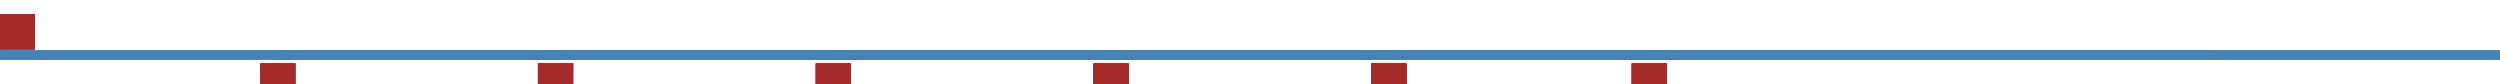
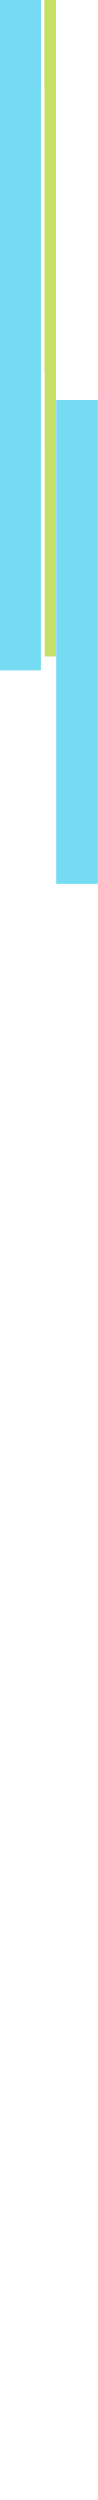
- <svg xmlns="http://www.w3.org/2000/svg" baseProfile="tiny" height="14.5mm" width="432mm" viewBox="-2e-323 -8.5 432 14.5" version="1.1" stroke="black" stroke-width=".1" fill="none">
-   <path fill="#a52a2a" stroke="#a52a2a" d="M0 0 L6 0 L6 0 L0 0 z" />
-   <path fill="#a52a2a" stroke="#a52a2a" d="M0 -6 L0 0 L0 0 L0 -6 z" />
-   <path fill="#a52a2a" stroke="#a52a2a" d="M6 -6 L0 -6 L0 -6 L6 -6 z" />
-   <path fill="#a52a2a" stroke="#a52a2a" d="M6 0 L6 -6 L6 -6 L6 0 z" />
-   <path fill="#a52a2a" stroke="#a52a2a" d="M0 0 L6 0 L6 -6 L0 -6 z" />
-   <path fill="#a52a2a" stroke="#a52a2a" d="M6 0 L0 0 L0 -6 L6 -6 z" />
-   <path fill="#a52a2a" stroke="#a52a2a" d="M45 8.5 L45 8.5 L51 8.5 L51 8.5 z" />
-   <path fill="#a52a2a" stroke="#a52a2a" d="M45 2.5 L45 2.5 L45 8.5 L45 8.5 z" />
-   <path fill="#a52a2a" stroke="#a52a2a" d="M51 2.5 L51 2.5 L45 2.5 L45 2.5 z" />
-   <path fill="#a52a2a" stroke="#a52a2a" d="M51 8.5 L51 8.5 L51 2.5 L51 2.5 z" />
-   <path fill="#a52a2a" stroke="#a52a2a" d="M45 8.5 L51 8.5 L51 2.5 L45 2.5 z" />
-   <path fill="#a52a2a" stroke="#a52a2a" d="M45 8.5 L45 2.5 L51 2.5 L51 8.5 z" />
-   <path fill="#a52a2a" stroke="#a52a2a" d="M93 8.5 L93 8.5 L99 8.5 L99 8.5 z" />
-   <path fill="#a52a2a" stroke="#a52a2a" d="M93 2.5 L93 2.5 L93 8.5 L93 8.5 z" />
-   <path fill="#a52a2a" stroke="#a52a2a" d="M99 2.5 L99 2.5 L93 2.5 L93 2.5 z" />
-   <path fill="#a52a2a" stroke="#a52a2a" d="M99 8.5 L99 8.5 L99 2.5 L99 2.5 z" />
-   <path fill="#a52a2a" stroke="#a52a2a" d="M93 8.5 L99 8.5 L99 2.5 L93 2.5 z" />
-   <path fill="#a52a2a" stroke="#a52a2a" d="M93 8.5 L93 2.5 L99 2.5 L99 8.5 z" />
-   <path fill="#a52a2a" stroke="#a52a2a" d="M141 8.5 L141 8.5 L147 8.5 L147 8.5 z" />
-   <path fill="#a52a2a" stroke="#a52a2a" d="M141 2.5 L141 2.5 L141 8.5 L141 8.5 z" />
-   <path fill="#a52a2a" stroke="#a52a2a" d="M147 2.5 L147 2.5 L141 2.5 L141 2.5 z" />
-   <path fill="#a52a2a" stroke="#a52a2a" d="M147 8.5 L147 8.5 L147 2.5 L147 2.5 z" />
-   <path fill="#a52a2a" stroke="#a52a2a" d="M141 8.5 L147 8.5 L147 2.5 L141 2.5 z" />
-   <path fill="#a52a2a" stroke="#a52a2a" d="M141 8.5 L141 2.5 L147 2.5 L147 8.5 z" />
-   <path fill="#a52a2a" stroke="#a52a2a" d="M189 8.5 L189 8.5 L195 8.5 L195 8.5 z" />
-   <path fill="#a52a2a" stroke="#a52a2a" d="M189 2.5 L189 2.5 L189 8.5 L189 8.5 z" />
-   <path fill="#a52a2a" stroke="#a52a2a" d="M195 2.5 L195 2.5 L189 2.5 L189 2.5 z" />
-   <path fill="#a52a2a" stroke="#a52a2a" d="M195 8.5 L195 8.5 L195 2.5 L195 2.5 z" />
-   <path fill="#a52a2a" stroke="#a52a2a" d="M189 8.5 L195 8.5 L195 2.5 L189 2.5 z" />
-   <path fill="#a52a2a" stroke="#a52a2a" d="M189 8.5 L189 2.5 L195 2.5 L195 8.5 z" />
-   <path fill="#a52a2a" stroke="#a52a2a" d="M237 8.5 L237 8.5 L243 8.5 L243 8.5 z" />
-   <path fill="#a52a2a" stroke="#a52a2a" d="M237 2.5 L237 2.5 L237 8.5 L237 8.5 z" />
-   <path fill="#a52a2a" stroke="#a52a2a" d="M243 2.5 L243 2.5 L237 2.5 L237 2.5 z" />
-   <path fill="#a52a2a" stroke="#a52a2a" d="M243 8.5 L243 8.5 L243 2.5 L243 2.5 z" />
-   <path fill="#a52a2a" stroke="#a52a2a" d="M237 8.5 L243 8.5 L243 2.5 L237 2.5 z" />
-   <path fill="#a52a2a" stroke="#a52a2a" d="M237 8.5 L237 2.5 L243 2.5 L243 8.5 z" />
-   <path fill="#a52a2a" stroke="#a52a2a" d="M282 8.5 L288 8.5 L288 8.5 L282 8.5 z" />
-   <path fill="#a52a2a" stroke="#a52a2a" d="M282 2.5 L282 8.5 L282 8.5 L282 2.5 z" />
-   <path fill="#a52a2a" stroke="#a52a2a" d="M288 2.5 L282 2.5 L282 2.5 L288 2.5 z" />
-   <path fill="#a52a2a" stroke="#a52a2a" d="M288 8.5 L288 2.5 L288 2.5 L288 8.5 z" />
-   <path fill="#a52a2a" stroke="#a52a2a" d="M282 2.5 L282 8.5 L288 8.5 L288 2.5 z" />
-   <path fill="#a52a2a" stroke="#a52a2a" d="M282 8.5 L282 2.5 L288 2.5 L288 8.5 z" />
-   <path fill="#4682b4" stroke="#4682b4" d="M288 1.75 L144 1.75 L144 1.75 L288 1.75 z" />
-   <path fill="#4682b4" stroke="#4682b4" d="M288 0.25 L144 0.25 L144 1.75 L288 1.75 z" />
-   <path fill="#4682b4" stroke="#4682b4" d="M288 0.25 L144 0.25 L144 0.25 L288 0.25 z" />
-   <path fill="#4682b4" stroke="#4682b4" d="M288 1.75 L144 1.75 L144 0.25 L288 0.25 z" />
-   <path fill="#4682b4" stroke="#4682b4" d="M288 1.75 L288 1.75 L288 0.25 L288 0.25 z" />
-   <path fill="#4682b4" stroke="#4682b4" d="M144 1.75 L144 0.25 L144 0.25 L144 1.75 z" />
-   <path fill="#4682b4" stroke="#4682b4" d="M240 1.75 L240 1.75 L384 1.75 L384 1.75 z" />
-   <path fill="#4682b4" stroke="#4682b4" d="M240 0.25 L240 1.75 L384 1.75 L384 0.25 z" />
-   <path fill="#4682b4" stroke="#4682b4" d="M240 0.25 L240 0.25 L384 0.25 L384 0.25 z" />
-   <path fill="#4682b4" stroke="#4682b4" d="M240 1.75 L240 0.25 L384 0.25 L384 1.75 z" />
-   <path fill="#4682b4" stroke="#4682b4" d="M384 1.75 L384 1.75 L384 0.25 L384 0.25 z" />
-   <path fill="#4682b4" stroke="#4682b4" d="M240 1.75 L240 1.75 L240 0.25 L240 0.25 z" />
-   <path fill="#4682b4" stroke="#4682b4" d="M192 1.75 L192 1.75 L336 1.75 L336 1.75 z" />
-   <path fill="#4682b4" stroke="#4682b4" d="M192 0.25 L192 1.75 L336 1.75 L336 0.25 z" />
-   <path fill="#4682b4" stroke="#4682b4" d="M192 0.25 L192 0.25 L336 0.25 L336 0.25 z" />
-   <path fill="#4682b4" stroke="#4682b4" d="M192 1.75 L192 0.25 L336 0.25 L336 1.75 z" />
-   <path fill="#4682b4" stroke="#4682b4" d="M336 1.75 L336 1.75 L336 0.25 L336 0.25 z" />
-   <path fill="#4682b4" stroke="#4682b4" d="M192 1.75 L192 1.75 L192 0.25 L192 0.25 z" />
-   <path fill="#4682b4" stroke="#4682b4" d="M288 1.75 L288 1.75 L432 1.75 L432 1.75 z" />
-   <path fill="#4682b4" stroke="#4682b4" d="M288 0.25 L288 1.75 L432 1.75 L432 0.25 z" />
-   <path fill="#4682b4" stroke="#4682b4" d="M288 0.25 L288 0.25 L432 0.25 L432 0.25 z" />
-   <path fill="#4682b4" stroke="#4682b4" d="M288 1.75 L288 0.25 L432 0.25 L432 1.75 z" />
-   <path fill="#4682b4" stroke="#4682b4" d="M432 1.75 L432 1.75 L432 0.25 L432 0.25 z" />
-   <path fill="#4682b4" stroke="#4682b4" d="M288 1.75 L288 1.75 L288 0.25 L288 0.25 z" />
-   <path fill="#4682b4" stroke="#4682b4" d="M0 1.75 L0 1.75 L144 1.75 L144 1.75 z" />
-   <path fill="#4682b4" stroke="#4682b4" d="M0 0.25 L0 1.75 L144 1.75 L144 0.25 z" />
-   <path fill="#4682b4" stroke="#4682b4" d="M0 0.25 L0 0.25 L144 0.25 L144 0.25 z" />
-   <path fill="#4682b4" stroke="#4682b4" d="M0 1.75 L0 0.25 L144 0.25 L144 1.75 z" />
-   <path fill="#4682b4" stroke="#4682b4" d="M144 0.25 L144 1.75 L144 1.75 L144 0.25 z" />
-   <path fill="#4682b4" stroke="#4682b4" d="M0 1.75 L0 0.25 L0 0.25 L0 1.75 z" />
-   <path fill="#4682b4" stroke="#4682b4" d="M240 1.75 L96 1.75 L96 1.75 L240 1.75 z" />
-   <path fill="#4682b4" stroke="#4682b4" d="M240 0.25 L96 0.25 L96 1.75 L240 1.75 z" />
-   <path fill="#4682b4" stroke="#4682b4" d="M240 0.25 L96 0.25 L96 0.25 L240 0.25 z" />
-   <path fill="#4682b4" stroke="#4682b4" d="M240 1.75 L96 1.75 L96 0.25 L240 0.25 z" />
-   <path fill="#4682b4" stroke="#4682b4" d="M240 1.75 L240 1.75 L240 0.25 L240 0.25 z" />
-   <path fill="#4682b4" stroke="#4682b4" d="M96 1.75 L96 0.25 L96 0.25 L96 1.75 z" />
-   <path fill="#4682b4" stroke="#4682b4" d="M192 1.75 L48 1.75 L48 1.75 L192 1.75 z" />
-   <path fill="#4682b4" stroke="#4682b4" d="M192 0.25 L48 0.25 L48 1.75 L192 1.75 z" />
-   <path fill="#4682b4" stroke="#4682b4" d="M192 0.25 L48 0.25 L48 0.25 L192 0.25 z" />
-   <path fill="#4682b4" stroke="#4682b4" d="M192 1.75 L48 1.75 L48 0.25 L192 0.25 z" />
-   <path fill="#4682b4" stroke="#4682b4" d="M192 1.75 L192 1.75 L192 0.25 L192 0.25 z" />
-   <path fill="#4682b4" stroke="#4682b4" d="M48 1.75 L48 0.25 L48 0.25 L48 1.75 z" />
-   <path fill="#4682b4" stroke="#4682b4" d="M288 1.75 L144 1.75 L144 1.75 L288 1.75 z" />
-   <path fill="#4682b4" stroke="#4682b4" d="M288 0.25 L144 0.25 L144 1.75 L288 1.75 z" />
-   <path fill="#4682b4" stroke="#4682b4" d="M288 0.25 L144 0.25 L144 0.25 L288 0.25 z" />
-   <path fill="#4682b4" stroke="#4682b4" d="M288 1.75 L144 1.75 L144 0.25 L288 0.25 z" />
-   <path fill="#4682b4" stroke="#4682b4" d="M288 1.75 L288 1.75 L288 0.25 L288 0.25 z" />
-   <path fill="#4682b4" stroke="#4682b4" d="M144 1.75 L144 0.25 L144 0.25 L144 1.75 z" />
+ <svg xmlns="http://www.w3.org/2000/svg" baseProfile="tiny" height="373.17mm" width="14.5mm" viewBox="-8.5 -65.917 14.5 373.17" version="1.1" stroke="black" stroke-width=".1" fill="none">
+   <path fill="#75dbf2" stroke="#75dbf2" d="M0 -1.917 L0 65.917 L0 61.671 L0 -6.162 z" />
+   <path fill="#75dbf2" stroke="#75dbf2" d="M6 -1.917 L6 65.917 L0 65.917 L0 -1.917 z" />
+   <path fill="#75dbf2" stroke="#75dbf2" d="M6 -6.162 L6 61.671 L6 65.917 L6 -1.917 z" />
+   <path fill="#75dbf2" stroke="#75dbf2" d="M0 -6.162 L0 61.671 L6 61.671 L6 -6.162 z" />
+   <path fill="#75dbf2" stroke="#75dbf2" d="M0 -1.917 L0 -6.162 L6 -6.162 L6 -1.917 z" />
+   <path fill="#75dbf2" stroke="#75dbf2" d="M0 65.917 L6 65.917 L6 61.671 L0 61.671 z" />
+   <path fill="#75dbf2" stroke="#75dbf2" d="M-8.5 -33.759 L-8.5 34.074 L-8.5 29.828 L-8.5 -38.005 z" />
+   <path fill="#75dbf2" stroke="#75dbf2" d="M-2.5 -33.759 L-2.5 34.074 L-8.5 34.074 L-8.5 -33.759 z" />
+   <path fill="#75dbf2" stroke="#75dbf2" d="M-2.5 -38.005 L-2.5 29.828 L-2.5 34.074 L-2.5 -33.759 z" />
+   <path fill="#75dbf2" stroke="#75dbf2" d="M-8.5 -38.005 L-8.5 29.828 L-2.5 29.828 L-2.5 -38.005 z" />
+   <path fill="#75dbf2" stroke="#75dbf2" d="M-8.5 -33.759 L-8.5 -38.005 L-2.5 -38.005 L-2.5 -33.759 z" />
+   <path fill="#75dbf2" stroke="#75dbf2" d="M-8.5 34.074 L-2.5 34.074 L-2.5 29.828 L-8.5 29.828 z" />
+   <path fill="#75dbf2" stroke="#75dbf2" d="M-8.5 -67.725 L-8.5 0.109 L-8.5 -4.137 L-8.5 -71.971 z" />
+   <path fill="#75dbf2" stroke="#75dbf2" d="M-2.5 -67.725 L-2.5 0.109 L-8.5 0.109 L-8.5 -67.725 z" />
+   <path fill="#75dbf2" stroke="#75dbf2" d="M-2.5 -71.971 L-2.5 -4.137 L-2.5 0.109 L-2.5 -67.725 z" />
+   <path fill="#75dbf2" stroke="#75dbf2" d="M-8.5 -71.971 L-8.5 -4.137 L-2.5 -4.137 L-2.5 -71.971 z" />
+   <path fill="#75dbf2" stroke="#75dbf2" d="M-8.5 -67.725 L-8.5 -71.971 L-2.5 -71.971 L-2.5 -67.725 z" />
+   <path fill="#75dbf2" stroke="#75dbf2" d="M-8.5 0.109 L-2.5 0.109 L-2.5 -4.137 L-8.5 -4.137 z" />
+   <path fill="#75dbf2" stroke="#75dbf2" d="M-8.5 -101.69 L-8.5 -33.857 L-8.5 -38.103 L-8.5 -105.936 z" />
+   <path fill="#75dbf2" stroke="#75dbf2" d="M-2.5 -101.69 L-2.5 -33.857 L-8.5 -33.857 L-8.5 -101.69 z" />
+   <path fill="#75dbf2" stroke="#75dbf2" d="M-2.5 -105.936 L-2.5 -38.103 L-2.5 -33.857 L-2.5 -101.69 z" />
+   <path fill="#75dbf2" stroke="#75dbf2" d="M-8.5 -105.936 L-8.5 -38.103 L-2.5 -38.103 L-2.5 -105.936 z" />
+   <path fill="#75dbf2" stroke="#75dbf2" d="M-8.5 -101.69 L-8.5 -105.936 L-2.5 -105.936 L-2.5 -101.69 z" />
+   <path fill="#75dbf2" stroke="#75dbf2" d="M-8.5 -33.857 L-2.5 -33.857 L-2.5 -38.103 L-8.5 -38.103 z" />
+   <path fill="#75dbf2" stroke="#75dbf2" d="M-8.5 -135.656 L-8.5 -67.822 L-8.5 -72.068 L-8.5 -139.902 z" />
+   <path fill="#75dbf2" stroke="#75dbf2" d="M-2.5 -135.656 L-2.5 -67.822 L-8.5 -67.822 L-8.5 -135.656 z" />
+   <path fill="#75dbf2" stroke="#75dbf2" d="M-2.5 -139.902 L-2.5 -72.068 L-2.5 -67.822 L-2.5 -135.656 z" />
+   <path fill="#75dbf2" stroke="#75dbf2" d="M-8.5 -139.902 L-8.5 -72.068 L-2.5 -72.068 L-2.5 -139.902 z" />
+   <path fill="#75dbf2" stroke="#75dbf2" d="M-8.5 -135.656 L-8.5 -139.902 L-2.5 -139.902 L-2.5 -135.656 z" />
+   <path fill="#75dbf2" stroke="#75dbf2" d="M-8.5 -67.822 L-2.5 -67.822 L-2.5 -72.068 L-8.5 -72.068 z" />
+   <path fill="#75dbf2" stroke="#75dbf2" d="M-8.5 -169.621 L-8.5 -101.788 L-8.5 -106.034 L-8.5 -173.867 z" />
+   <path fill="#75dbf2" stroke="#75dbf2" d="M-2.5 -169.621 L-2.5 -101.788 L-8.5 -101.788 L-8.5 -169.621 z" />
+   <path fill="#75dbf2" stroke="#75dbf2" d="M-2.5 -173.867 L-2.5 -106.034 L-2.5 -101.788 L-2.5 -169.621 z" />
+   <path fill="#75dbf2" stroke="#75dbf2" d="M-8.5 -173.867 L-8.5 -106.034 L-2.5 -106.034 L-2.5 -173.867 z" />
+   <path fill="#75dbf2" stroke="#75dbf2" d="M-8.5 -169.621 L-8.5 -173.867 L-2.5 -173.867 L-2.5 -169.621 z" />
+   <path fill="#75dbf2" stroke="#75dbf2" d="M-8.5 -101.788 L-2.5 -101.788 L-2.5 -106.034 L-8.5 -106.034 z" />
+   <path fill="#75dbf2" stroke="#75dbf2" d="M-8.5 -201.464 L-8.5 -133.63 L-8.5 -137.876 L-8.5 -205.71 z" />
+   <path fill="#75dbf2" stroke="#75dbf2" d="M-2.5 -201.464 L-2.5 -133.63 L-8.5 -133.63 L-8.5 -201.464 z" />
+   <path fill="#75dbf2" stroke="#75dbf2" d="M-2.5 -205.71 L-2.5 -137.876 L-2.5 -133.63 L-2.5 -201.464 z" />
+   <path fill="#75dbf2" stroke="#75dbf2" d="M-8.5 -205.71 L-8.5 -137.876 L-2.5 -137.876 L-2.5 -205.71 z" />
+   <path fill="#75dbf2" stroke="#75dbf2" d="M-8.5 -201.464 L-8.5 -205.71 L-2.5 -205.71 L-2.5 -201.464 z" />
+   <path fill="#75dbf2" stroke="#75dbf2" d="M-8.5 -133.63 L-2.5 -133.63 L-2.5 -137.876 L-8.5 -137.876 z" />
+   <path fill="#c7df66" stroke="#c7df66" d="M-1.75 -179.919 L-1.75 -78.022 L-1.75 -69.896 L-1.75 -171.793 z" />
+   <path fill="#c7df66" stroke="#c7df66" d="M-0.25 -179.919 L-0.25 -78.022 L-1.75 -78.022 L-1.75 -179.919 z" />
+   <path fill="#c7df66" stroke="#c7df66" d="M-0.25 -171.793 L-0.25 -69.896 L-0.25 -78.022 L-0.25 -179.919 z" />
+   <path fill="#c7df66" stroke="#c7df66" d="M-1.75 -171.793 L-1.75 -69.896 L-0.25 -69.896 L-0.25 -171.793 z" />
+   <path fill="#c7df66" stroke="#c7df66" d="M-1.75 -179.919 L-1.75 -171.793 L-0.25 -171.793 L-0.25 -179.919 z" />
+   <path fill="#c7df66" stroke="#c7df66" d="M-1.75 -78.022 L-0.25 -78.022 L-0.25 -69.896 L-1.75 -69.896 z" />
+   <path fill="#c7df66" stroke="#c7df66" d="M-1.75 -264.808 L-1.75 -162.912 L-1.75 -154.786 L-1.75 -256.682 z" />
+   <path fill="#c7df66" stroke="#c7df66" d="M-0.25 -264.808 L-0.25 -162.912 L-1.75 -162.912 L-1.75 -264.808 z" />
+   <path fill="#c7df66" stroke="#c7df66" d="M-0.25 -256.682 L-0.25 -154.786 L-0.25 -162.912 L-0.25 -264.808 z" />
+   <path fill="#c7df66" stroke="#c7df66" d="M-1.75 -256.682 L-1.75 -154.786 L-0.25 -154.786 L-0.25 -256.682 z" />
+   <path fill="#c7df66" stroke="#c7df66" d="M-1.75 -264.808 L-1.75 -256.682 L-0.25 -256.682 L-0.25 -264.808 z" />
+   <path fill="#c7df66" stroke="#c7df66" d="M-1.75 -162.912 L-0.25 -162.912 L-0.25 -154.786 L-1.75 -154.786 z" />
+   <path fill="#c7df66" stroke="#c7df66" d="M-1.75 -222.363 L-1.75 -120.467 L-1.75 -112.341 L-1.75 -214.238 z" />
+   <path fill="#c7df66" stroke="#c7df66" d="M-0.25 -222.363 L-0.25 -120.467 L-1.75 -120.467 L-1.75 -222.363 z" />
+   <path fill="#c7df66" stroke="#c7df66" d="M-0.25 -214.238 L-0.25 -112.341 L-0.25 -120.467 L-0.25 -222.363 z" />
+   <path fill="#c7df66" stroke="#c7df66" d="M-1.75 -214.238 L-1.75 -112.341 L-0.25 -112.341 L-0.25 -214.238 z" />
+   <path fill="#c7df66" stroke="#c7df66" d="M-1.75 -222.363 L-1.75 -214.238 L-0.25 -214.238 L-0.25 -222.363 z" />
+   <path fill="#c7df66" stroke="#c7df66" d="M-1.75 -120.467 L-0.25 -120.467 L-0.25 -112.341 L-1.75 -112.341 z" />
+   <path fill="#c7df66" stroke="#c7df66" d="M-1.75 -307.253 L-1.75 -205.356 L-1.75 -197.23 L-1.75 -299.127 z" />
+   <path fill="#c7df66" stroke="#c7df66" d="M-0.25 -307.253 L-0.25 -205.356 L-1.75 -205.356 L-1.75 -307.253 z" />
+   <path fill="#c7df66" stroke="#c7df66" d="M-0.25 -299.127 L-0.25 -197.23 L-0.25 -205.356 L-0.25 -307.253 z" />
+   <path fill="#c7df66" stroke="#c7df66" d="M-1.75 -299.127 L-1.75 -197.23 L-0.25 -197.23 L-0.25 -299.127 z" />
+   <path fill="#c7df66" stroke="#c7df66" d="M-1.75 -307.253 L-1.75 -299.127 L-0.25 -299.127 L-0.25 -307.253 z" />
+   <path fill="#c7df66" stroke="#c7df66" d="M-1.75 -205.356 L-0.25 -205.356 L-0.25 -197.23 L-1.75 -197.23 z" />
+   <path fill="#c7df66" stroke="#c7df66" d="M-1.75 -78.022 L-1.75 23.874 L-1.75 32 L-1.75 -69.896 z" />
+   <path fill="#c7df66" stroke="#c7df66" d="M-0.25 -78.022 L-0.25 23.874 L-1.75 23.874 L-1.75 -78.022 z" />
+   <path fill="#c7df66" stroke="#c7df66" d="M-0.25 -69.896 L-0.25 32 L-0.25 23.874 L-0.25 -78.022 z" />
+   <path fill="#c7df66" stroke="#c7df66" d="M-1.75 -69.896 L-1.75 32 L-0.25 32 L-0.25 -69.896 z" />
+   <path fill="#c7df66" stroke="#c7df66" d="M-1.75 -78.022 L-1.75 -69.896 L-0.25 -69.896 L-0.25 -78.022 z" />
+   <path fill="#c7df66" stroke="#c7df66" d="M-1.75 23.874 L-0.25 23.874 L-0.25 32 L-1.75 32 z" />
+   <path fill="#c7df66" stroke="#c7df66" d="M-1.75 -162.912 L-1.75 -61.015 L-1.75 -52.889 L-1.75 -154.786 z" />
+   <path fill="#c7df66" stroke="#c7df66" d="M-0.25 -162.912 L-0.25 -61.015 L-1.75 -61.015 L-1.75 -162.912 z" />
+   <path fill="#c7df66" stroke="#c7df66" d="M-0.25 -154.786 L-0.25 -52.889 L-0.25 -61.015 L-0.25 -162.912 z" />
+   <path fill="#c7df66" stroke="#c7df66" d="M-1.75 -154.786 L-1.75 -52.889 L-0.25 -52.889 L-0.25 -154.786 z" />
+   <path fill="#c7df66" stroke="#c7df66" d="M-1.75 -162.912 L-1.75 -154.786 L-0.25 -154.786 L-0.25 -162.912 z" />
+   <path fill="#c7df66" stroke="#c7df66" d="M-1.75 -61.015 L-0.25 -61.015 L-0.25 -52.889 L-1.75 -52.889 z" />
+   <path fill="#c7df66" stroke="#c7df66" d="M-1.75 -120.467 L-1.75 -18.571 L-1.75 -10.445 L-1.75 -112.341 z" />
+   <path fill="#c7df66" stroke="#c7df66" d="M-0.25 -120.467 L-0.25 -18.571 L-1.75 -18.571 L-1.75 -120.467 z" />
+   <path fill="#c7df66" stroke="#c7df66" d="M-0.25 -112.341 L-0.25 -10.445 L-0.25 -18.571 L-0.25 -120.467 z" />
+   <path fill="#c7df66" stroke="#c7df66" d="M-1.75 -112.341 L-1.75 -10.445 L-0.25 -10.445 L-0.25 -112.341 z" />
+   <path fill="#c7df66" stroke="#c7df66" d="M-1.75 -120.467 L-1.75 -112.341 L-0.25 -112.341 L-0.25 -120.467 z" />
+   <path fill="#c7df66" stroke="#c7df66" d="M-1.75 -18.571 L-0.25 -18.571 L-0.25 -10.445 L-1.75 -10.445 z" />
+   <path fill="#c7df66" stroke="#c7df66" d="M-1.75 -205.356 L-1.75 -103.46 L-1.75 -95.334 L-1.75 -197.23 z" />
+   <path fill="#c7df66" stroke="#c7df66" d="M-0.25 -205.356 L-0.25 -103.46 L-1.75 -103.46 L-1.75 -205.356 z" />
+   <path fill="#c7df66" stroke="#c7df66" d="M-0.25 -197.23 L-0.25 -95.334 L-0.25 -103.46 L-0.25 -205.356 z" />
+   <path fill="#c7df66" stroke="#c7df66" d="M-1.75 -197.23 L-1.75 -95.334 L-0.25 -95.334 L-0.25 -197.23 z" />
+   <path fill="#c7df66" stroke="#c7df66" d="M-1.75 -205.356 L-1.75 -197.23 L-0.25 -197.23 L-0.25 -205.356 z" />
+   <path fill="#c7df66" stroke="#c7df66" d="M-1.75 -103.46 L-0.25 -103.46 L-0.25 -95.334 L-1.75 -95.334 z" />
</svg>
